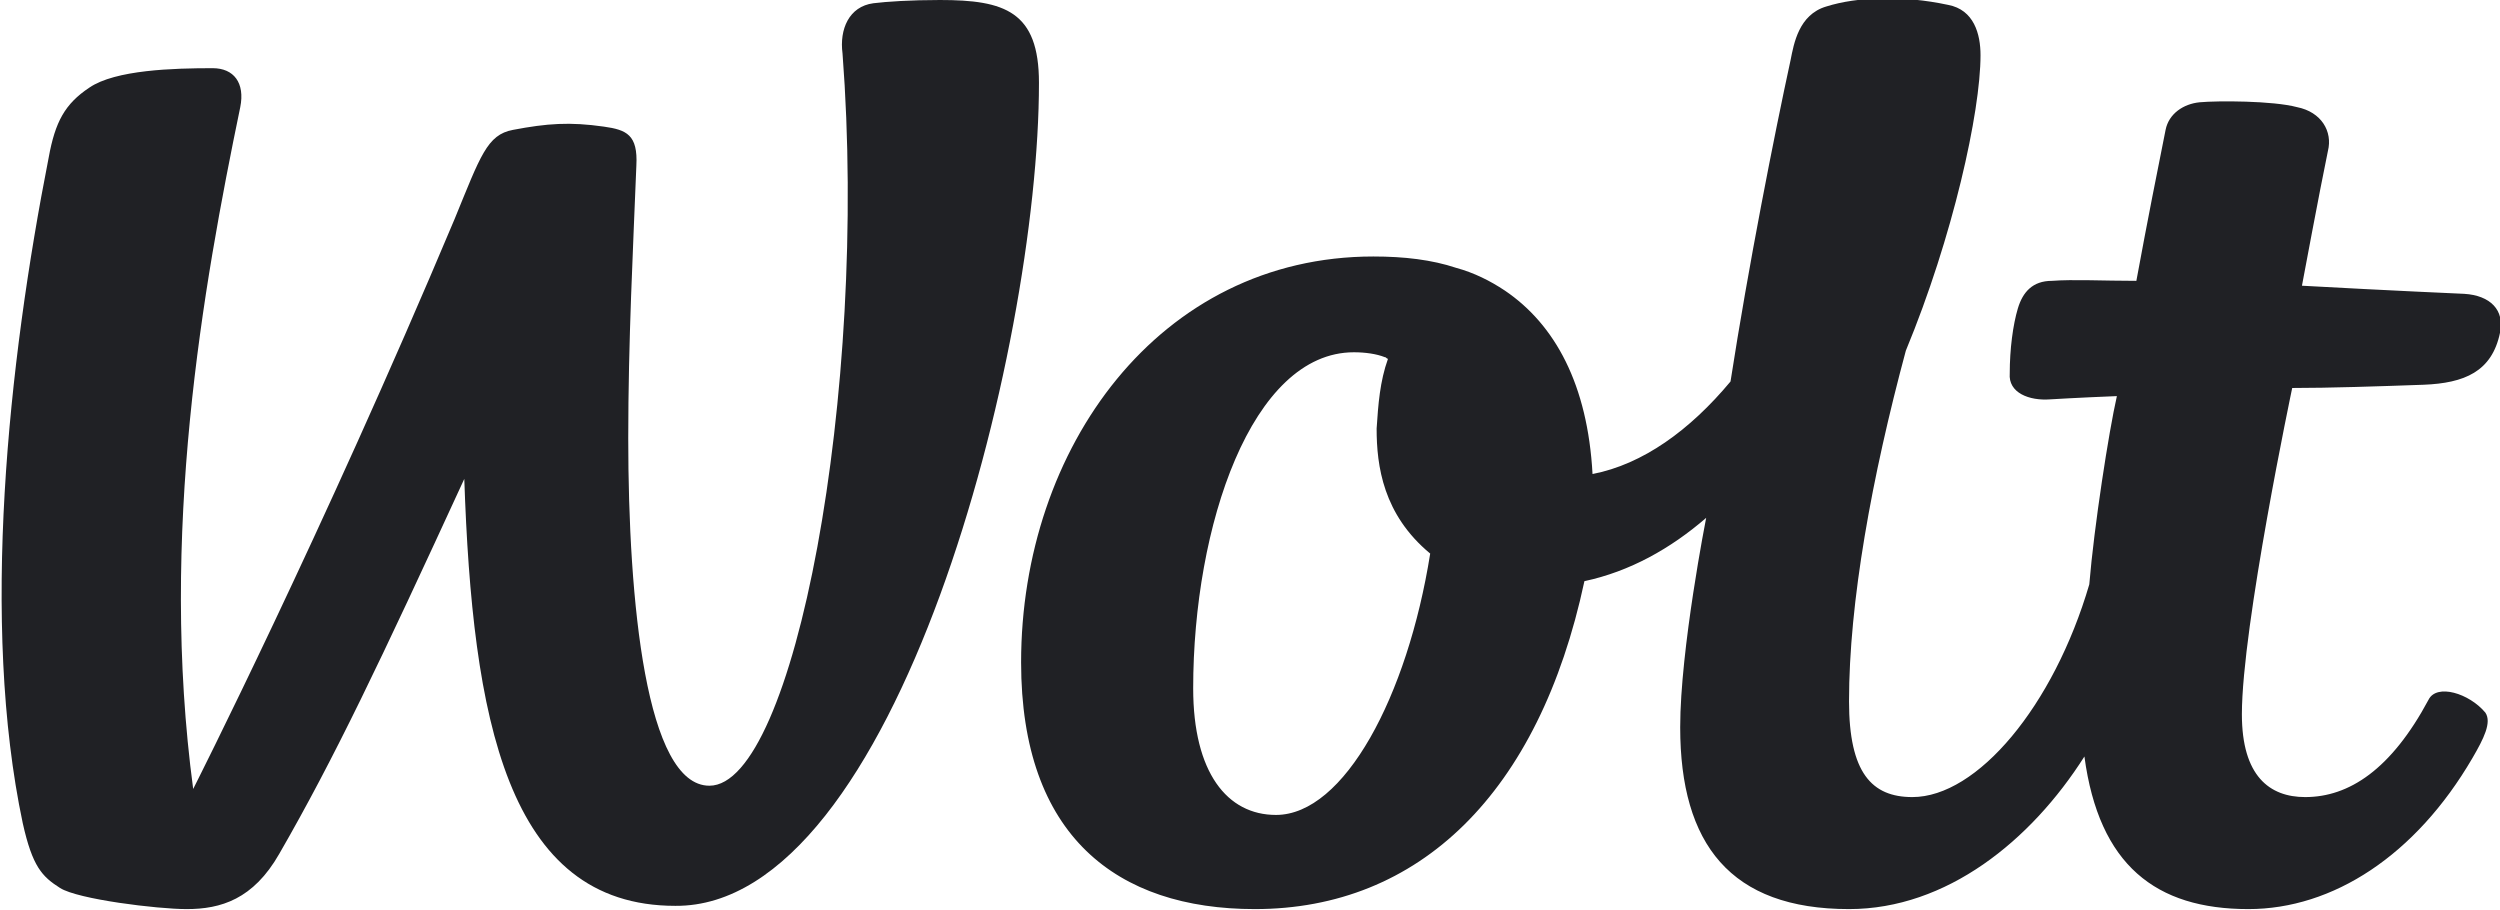
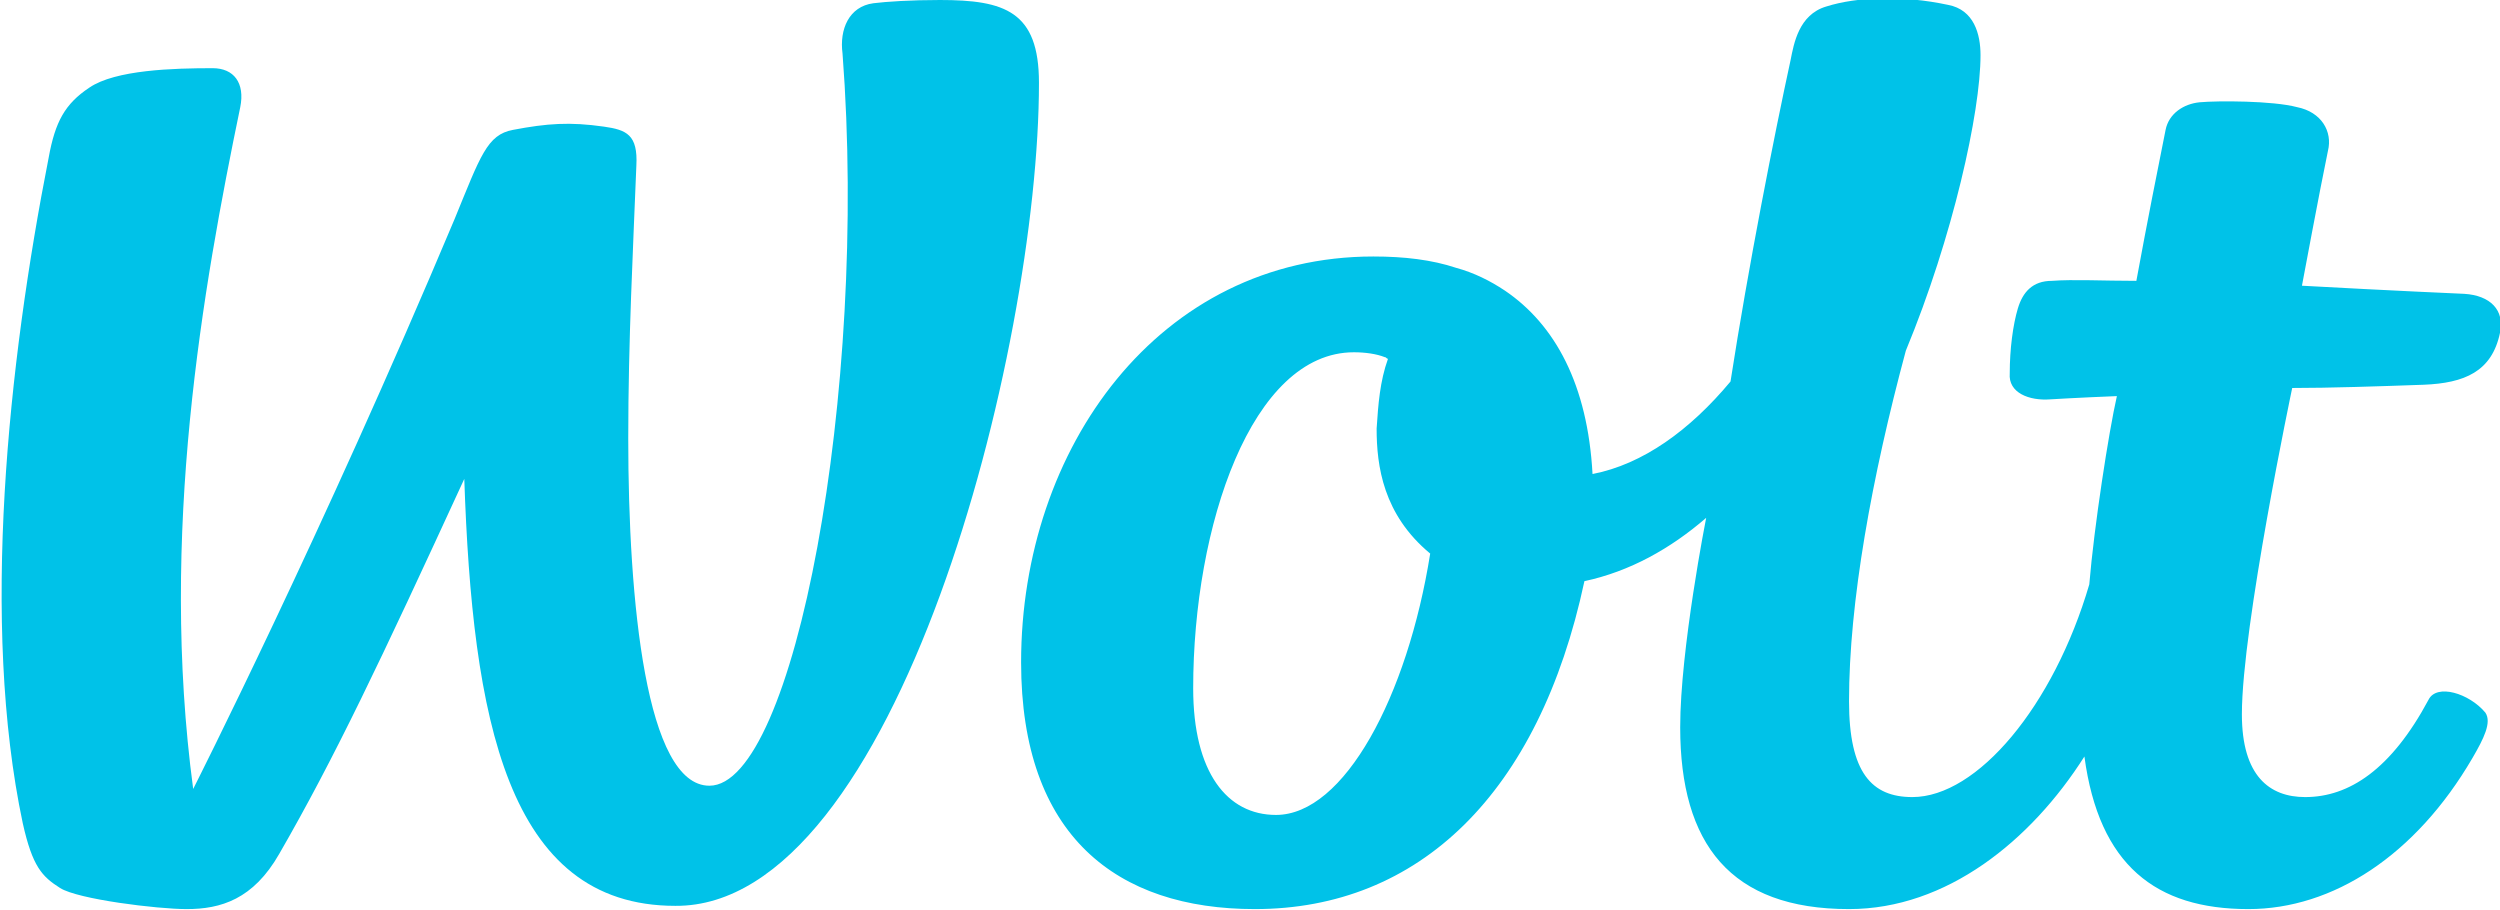
- <svg xmlns="http://www.w3.org/2000/svg" role="img" viewBox="0 0 154 56">
-   <path fill="none" d="M83.5,21.6c-6.4,0-9.9,10.8-9.9,20.7c0,5.2,2,7.8,5.1,7.8c4.2,0,8.1-7.3,9.5-16.1c0,0,0-0.1,0-0.1c-2.9-2.3-3.3-5.3-3.2-7.7c0-1.5,0.2-2.9,0.7-4.3c-0.1,0-0.1-0.1-0.2-0.1C84.9,21.7,84.2,21.6,83.5,21.6z" />
-   <path fill="#202125" d="M149.3,23.7c2.5-0.1,4.2-0.8,4.7-3.2c0.3-1.4-0.6-2.3-2.2-2.4c0,0-4.6-0.2-10-0.5c0,0,1.1-5.9,1.6-8.3c0.3-1.2-0.4-2.4-1.9-2.7c-1.5-0.4-4.9-0.4-6-0.3c-1,0.1-1.9,0.7-2.1,1.7c-0.5,2.5-1.1,5.5-1.8,9.3c-2,0-3.9-0.1-5.2,0c-1.2,0-1.8,0.7-2.1,1.7c-0.3,1-0.5,2.5-0.5,4c-0.1,1.2,1.2,1.7,2.5,1.6c0,0,1.6-0.1,4.1-0.2c0,0,0,0,0,0l0,0c-0.5,2.2-1.4,8-1.7,11.6c-2.2,7.5-6.9,13.1-10.9,13.1c-2.5,0-3.9-1.5-3.9-5.9c0-6.1,1.4-13.8,3.5-21.6c2.9-7,4.6-14.7,4.6-18.2c0-1.3-0.4-2.8-2-3.1c-2.8-0.6-5.6-0.5-7.5,0.1c-1.7,0.5-2,2.3-2.2,3.3c-1,4.6-2.6,12.7-3.7,19.8c-2.5,3-5.4,5.1-8.5,5.7c-0.3-5.5-2.3-9.2-5.4-11.3c-0.9-0.6-1.9-1.1-3-1.4c-1.5-0.5-3.2-0.7-5.1-0.7c-13.2,0-21.7,11.8-21.7,25c0,10.7,5.9,15.2,14.4,15.2c10.1,0,17.5-7.1,20.3-20.2c2.8-0.6,5.3-2,7.5-3.9c0,0-1.6,8.1-1.6,12.9c0,7.2,3.1,11.2,10.4,11.2c6,0,11.2-4.2,14.5-9.4c0.9,6.7,4.4,9.4,10.1,9.4c5.2,0,10.3-3.3,13.8-9.3c0.7-1.2,1.2-2.2,0.8-2.8c-1-1.2-3-1.8-3.5-0.8c-2.3,4.3-4.9,6-7.6,6c-2.2,0-3.9-1.3-3.9-5.1c0-5.4,3.1-20.1,3.1-20.1C143.5,23.9,146.5,23.8,149.3,23.7z M88.1,34.1c-1.4,8.8-5.3,16.1-9.5,16.1c-3,0-5.1-2.6-5.1-7.8c0-10,3.6-20.7,9.9-20.7c0.7,0,1.4,0.1,1.9,0.3c0.1,0,0.1,0.1,0.2,0.1c-0.5,1.4-0.6,2.8-0.7,4.3C84.8,28.7,85.2,31.7,88.1,34.1C88.1,34,88.1,34,88.1,34.1z" />
-   <path fill="#202125" d="M130.3,24.5C130.3,24.4,130.3,24.4,130.3,24.5C129.8,24.5,129.9,24.5,130.3,24.5z" />
-   <path fill="#202125" d="M57.9,0c-1.8,0-3.3,0.1-4.1,0.2c-1.5,0.2-2.1,1.6-1.9,3.1c1.6,20.9-3,45.1-8.2,45.1c-3.9,0-5-11.3-5-21.4c0-6,0.3-11.7,0.5-16.8c0.1-1.9-0.6-2.2-2-2.4c-2.1-0.3-3.5-0.2-5.6,0.2C30,8.3,29.6,9.6,28,13.5C19.8,33,11.9,48.6,11.9,48.6c-2.1-15.7,0.6-30.9,2.9-42c0.3-1.5-0.4-2.4-1.7-2.4c-2.4,0-6,0.1-7.6,1.2c-1.5,1-2.1,2.1-2.5,4.3c-2.5,12.7-4.2,28.7-1.6,41c0.6,2.7,1.2,3.3,2.3,4c1.1,0.7,6,1.3,7.8,1.3c2.1,0,4.1-0.6,5.7-3.4c3.4-5.9,6.2-11.8,11.4-23.1c0.5,14.7,2.6,26.3,13,26.3C55.2,55.9,64,21.6,64,5.1C64,0.7,61.9,0,57.9,0z" />
+ <svg xmlns="http://www.w3.org/2000/svg" viewBox="0 0 154 56">
+   <path fill="#00C2E8" d="M149.3,23.7c2.5-0.1,4.2-0.8,4.7-3.2c0.3-1.4-0.6-2.3-2.2-2.4c0,0-4.6-0.2-10-0.5c0,0,1.1-5.9,1.6-8.3c0.3-1.2-0.4-2.4-1.9-2.7c-1.5-0.4-4.9-0.4-6-0.3c-1,0.1-1.9,0.7-2.1,1.7c-0.5,2.5-1.1,5.5-1.8,9.3c-2,0-3.9-0.1-5.2,0c-1.2,0-1.8,0.7-2.1,1.7c-0.3,1-0.5,2.5-0.5,4c-0.1,1.2,1.2,1.7,2.5,1.6c0,0,1.6-0.1,4.1-0.2l0,0c-0.5,2.2-1.4,8-1.7,11.6c-2.2,7.5-6.9,13.1-10.9,13.1c-2.5,0-3.9-1.5-3.9-5.9c0-6.1,1.4-13.8,3.5-21.6c2.9-7,4.6-14.7,4.6-18.2c0-1.3-0.4-2.8-2-3.1c-2.8-0.6-5.6-0.5-7.5,0.1c-1.7,0.5-2,2.3-2.2,3.3c-1,4.6-2.6,12.7-3.7,19.8c-2.5,3-5.4,5.1-8.5,5.7c-0.3-5.5-2.3-9.2-5.4-11.3c-0.9-0.6-1.9-1.1-3-1.4c-1.5-0.5-3.2-0.7-5.1-0.7c-13.2,0-21.7,11.8-21.7,25c0,10.7,5.9,15.2,14.4,15.2c10.1,0,17.5-7.1,20.3-20.2c2.8-0.6,5.3-2,7.5-3.9c0,0-1.6,8.1-1.6,12.9c0,7.2,3.1,11.2,10.4,11.2c6,0,11.2-4.2,14.5-9.4c0.9,6.7,4.4,9.4,10.1,9.4c5.2,0,10.3-3.3,13.8-9.3c0.7-1.2,1.2-2.2,0.8-2.8c-1-1.2-3-1.8-3.5-0.8c-2.3,4.3-4.9,6-7.6,6c-2.2,0-3.9-1.3-3.9-5.1c0-5.4,3.1-20.1,3.1-20.1C143.5,23.9,146.5,23.8,149.3,23.7z M88.1,34.1c-1.4,8.8-5.3,16.1-9.5,16.1c-3,0-5.1-2.6-5.1-7.8c0-10,3.6-20.7,9.9-20.7c0.7,0,1.4,0.1,1.9,0.3c0.1,0,0.1,0.1,0.2,0.1c-0.5,1.4-0.6,2.8-0.7,4.3C84.8,28.7,85.2,31.7,88.1,34.1z" />
+   <path fill="#00C2E8" d="M57.9,0c-1.8,0-3.3,0.1-4.1,0.2c-1.5,0.2-2.1,1.6-1.9,3.1c1.6,20.9-3,45.1-8.2,45.1c-3.9,0-5-11.3-5-21.4c0-6,0.3-11.7,0.5-16.8c0.1-1.9-0.6-2.2-2-2.4c-2.1-0.3-3.5-0.2-5.6,0.2C30,8.3,29.6,9.6,28,13.5C19.8,33,11.9,48.6,11.9,48.6c-2.1-15.7,0.6-30.9,2.9-42c0.3-1.5-0.4-2.4-1.7-2.4c-2.4,0-6,0.1-7.6,1.2c-1.5,1-2.1,2.1-2.5,4.3c-2.5,12.7-4.2,28.7-1.6,41c0.6,2.7,1.2,3.3,2.3,4c1.1,0.7,6,1.3,7.8,1.3c2.1,0,4.1-0.6,5.7-3.4c3.4-5.9,6.2-11.8,11.4-23.1c0.5,14.7,2.6,26.3,13,26.3C55.2,55.9,64,21.6,64,5.1C64,0.7,61.9,0,57.9,0z" />
</svg>
